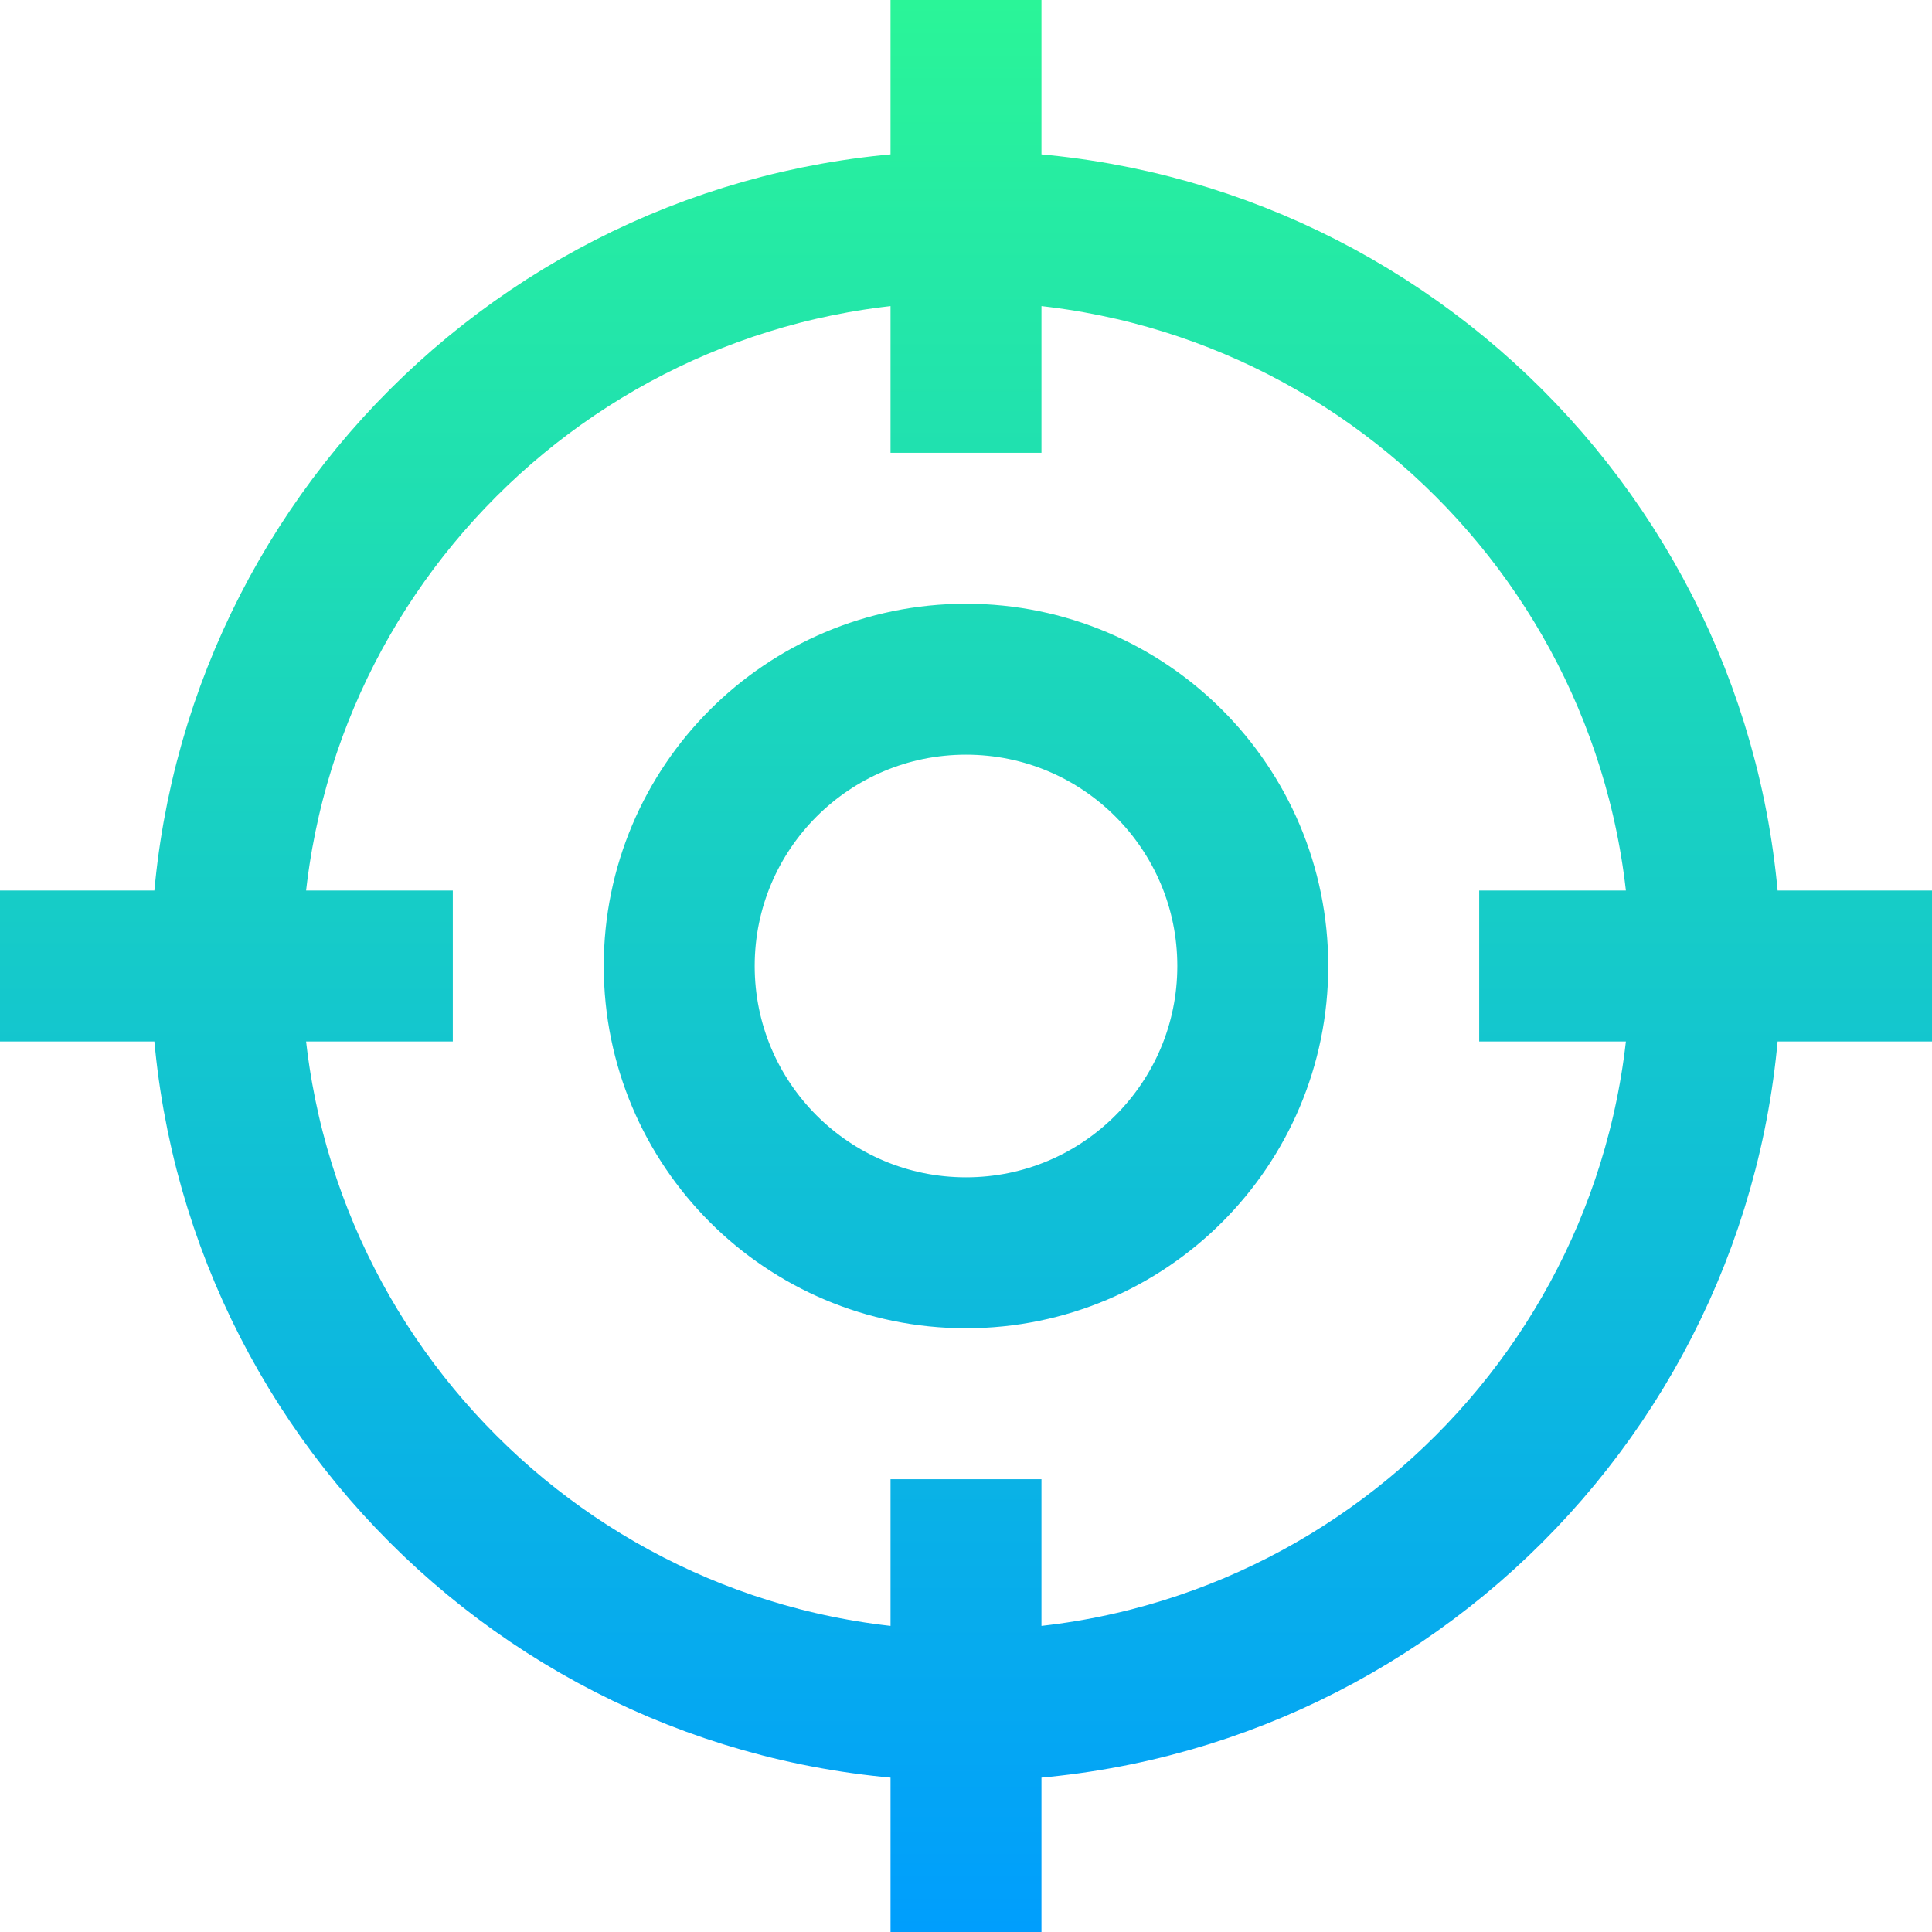
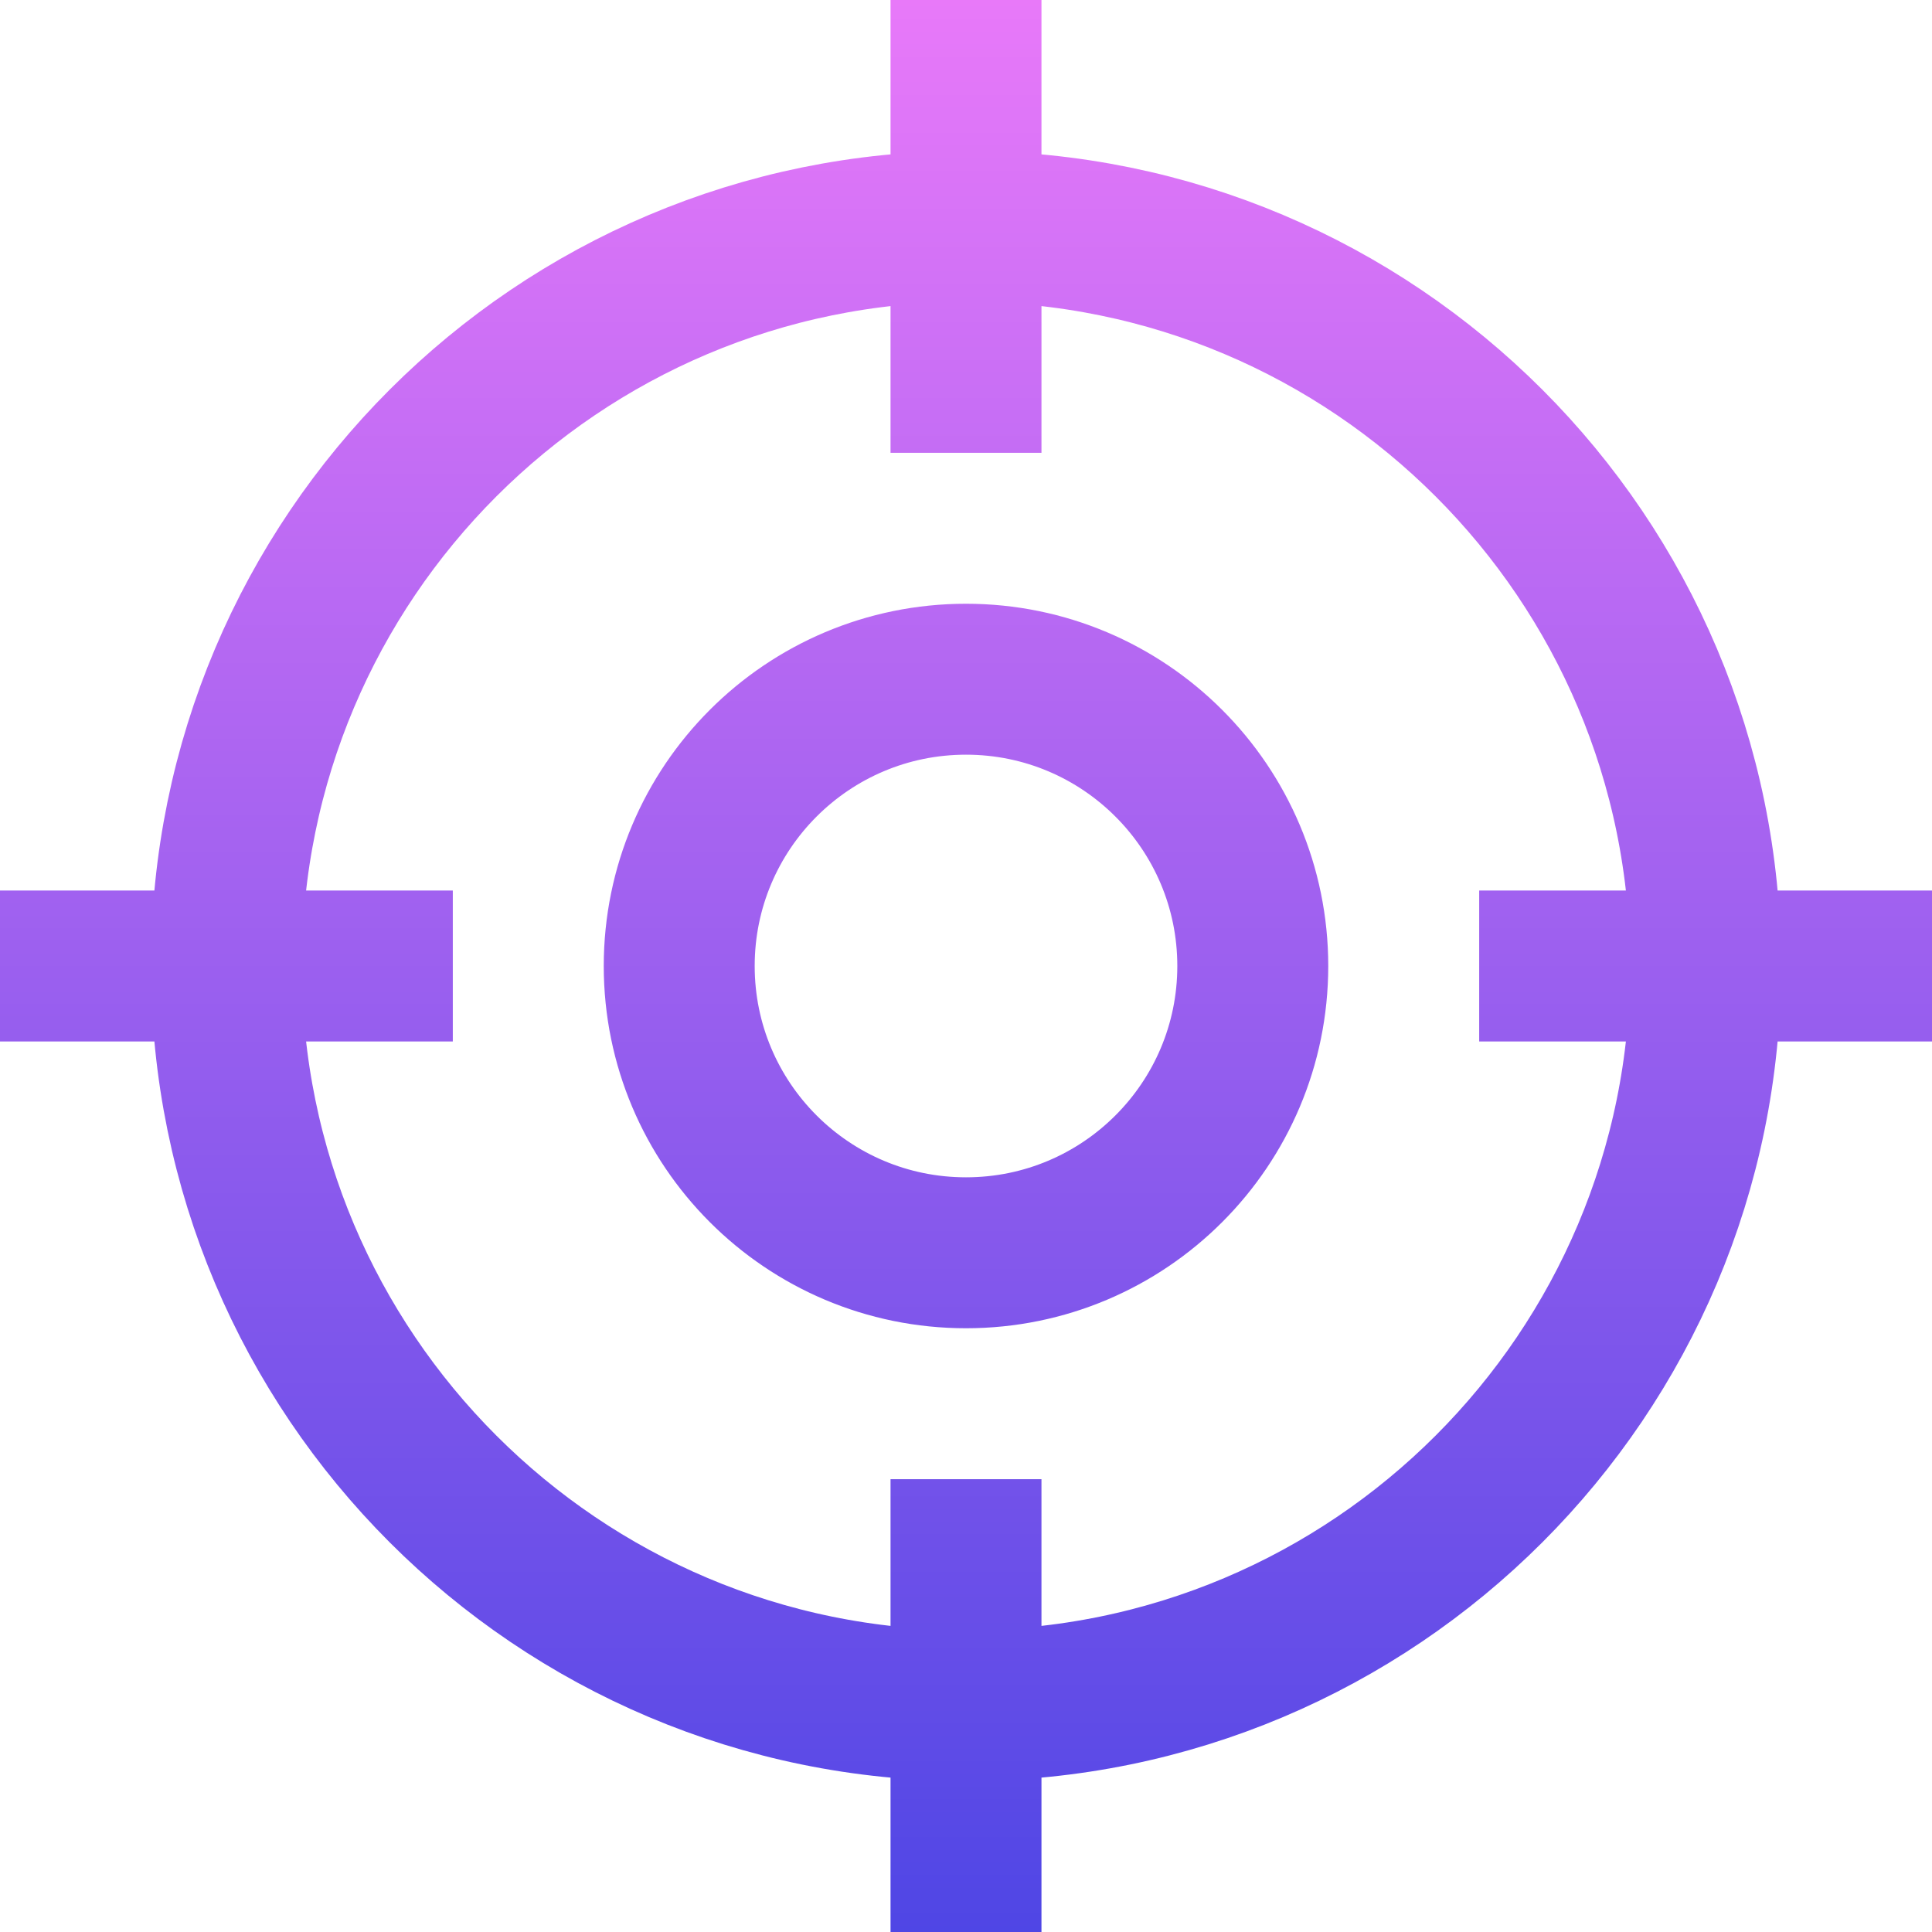
<svg xmlns="http://www.w3.org/2000/svg" version="1.1" id="Capa_1" x="0px" y="0px" viewBox="0 0 512 512" style="enable-background:new 0 0 512 512;" xml:space="preserve" width="512" height="512">
  <g>
    <linearGradient id="SVGID_1_" gradientUnits="userSpaceOnUse" x1="256" y1="512" x2="256" y2="0">
-       <stop offset="0" style="stop-color:#009EFD" />
-       <stop offset="1" style="stop-color:#2AF598" />
+       <stop offset="0" style="stop-color:#4F46E5" />
+       <stop offset="1" style="stop-color:#E879F9" />
    </linearGradient>
    <path style="fill:none;stroke:url(#SVGID_1_);stroke-width:40;stroke-miterlimit:10;" d="M0,256h120 M256,0v120 M392,256h120    M256,512V392 M452,256c0-108.248-87.752-196-196-196S60,147.752,60,256s87.752,196,196,196S452,364.248,452,256z M332,256   c0-41.974-34.026-76-76-76s-76,34.026-76,76s34.026,76,76,76S332,297.974,332,256z" />
  </g>
</svg>
